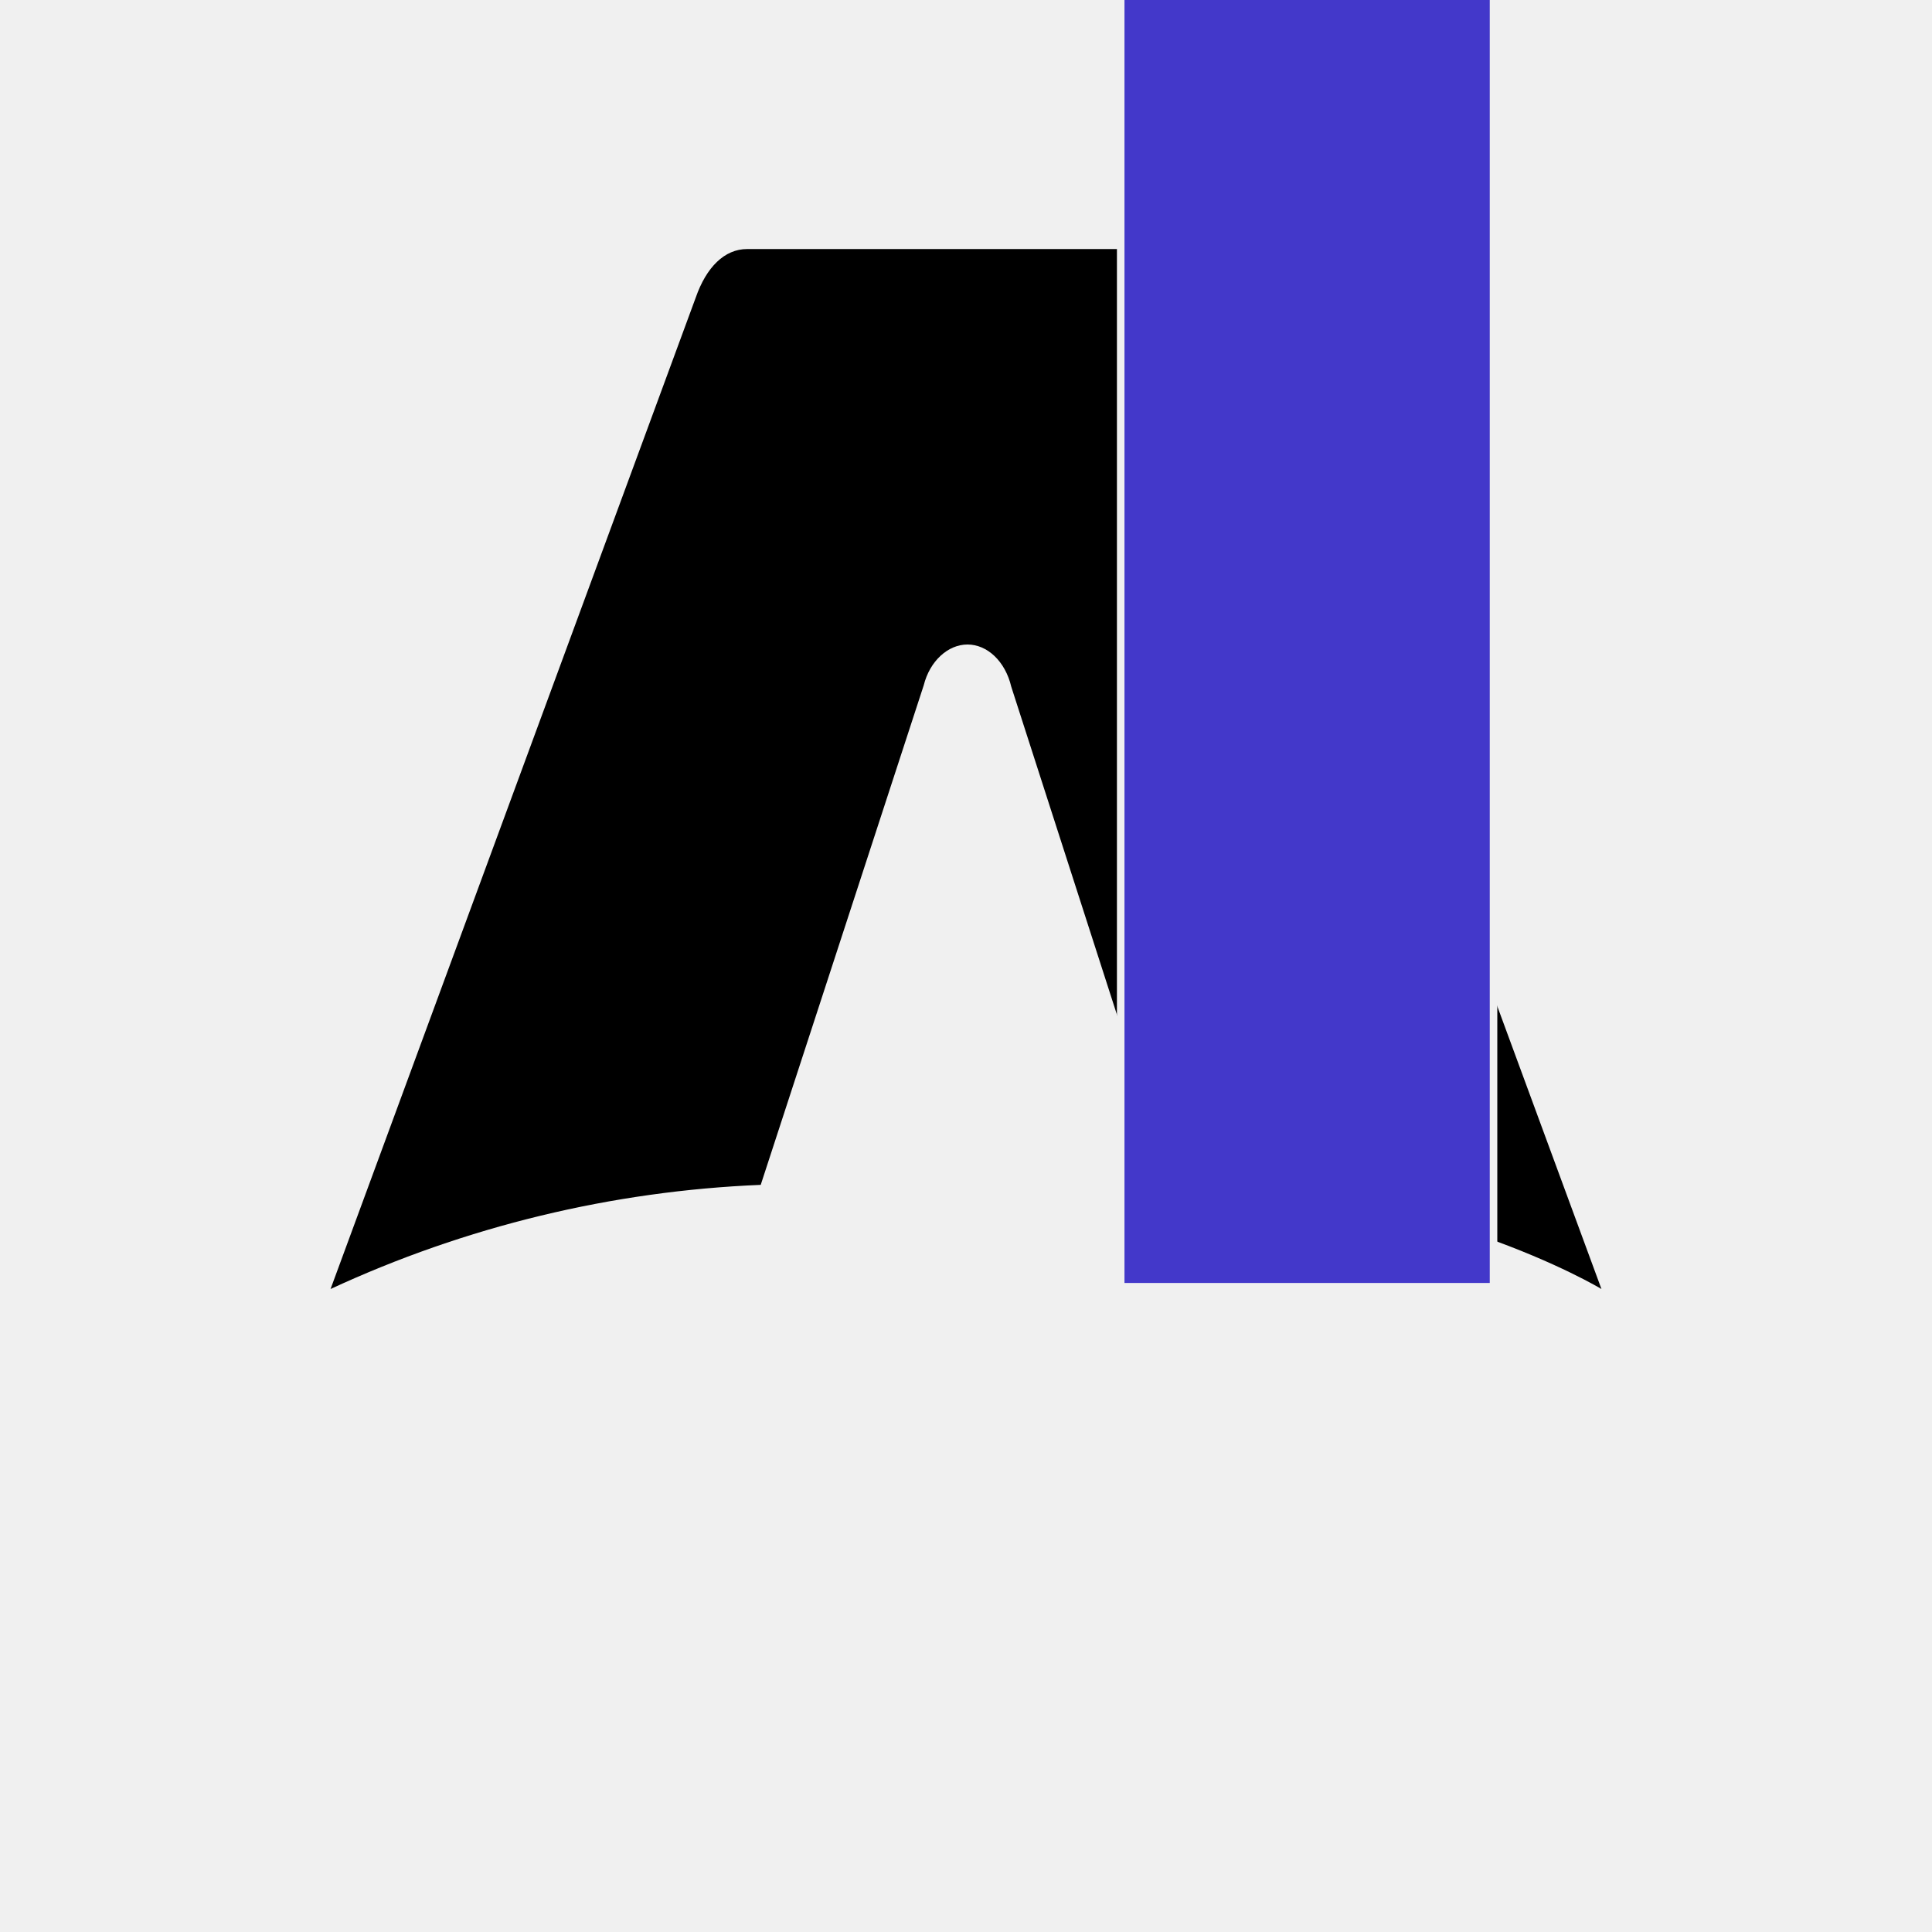
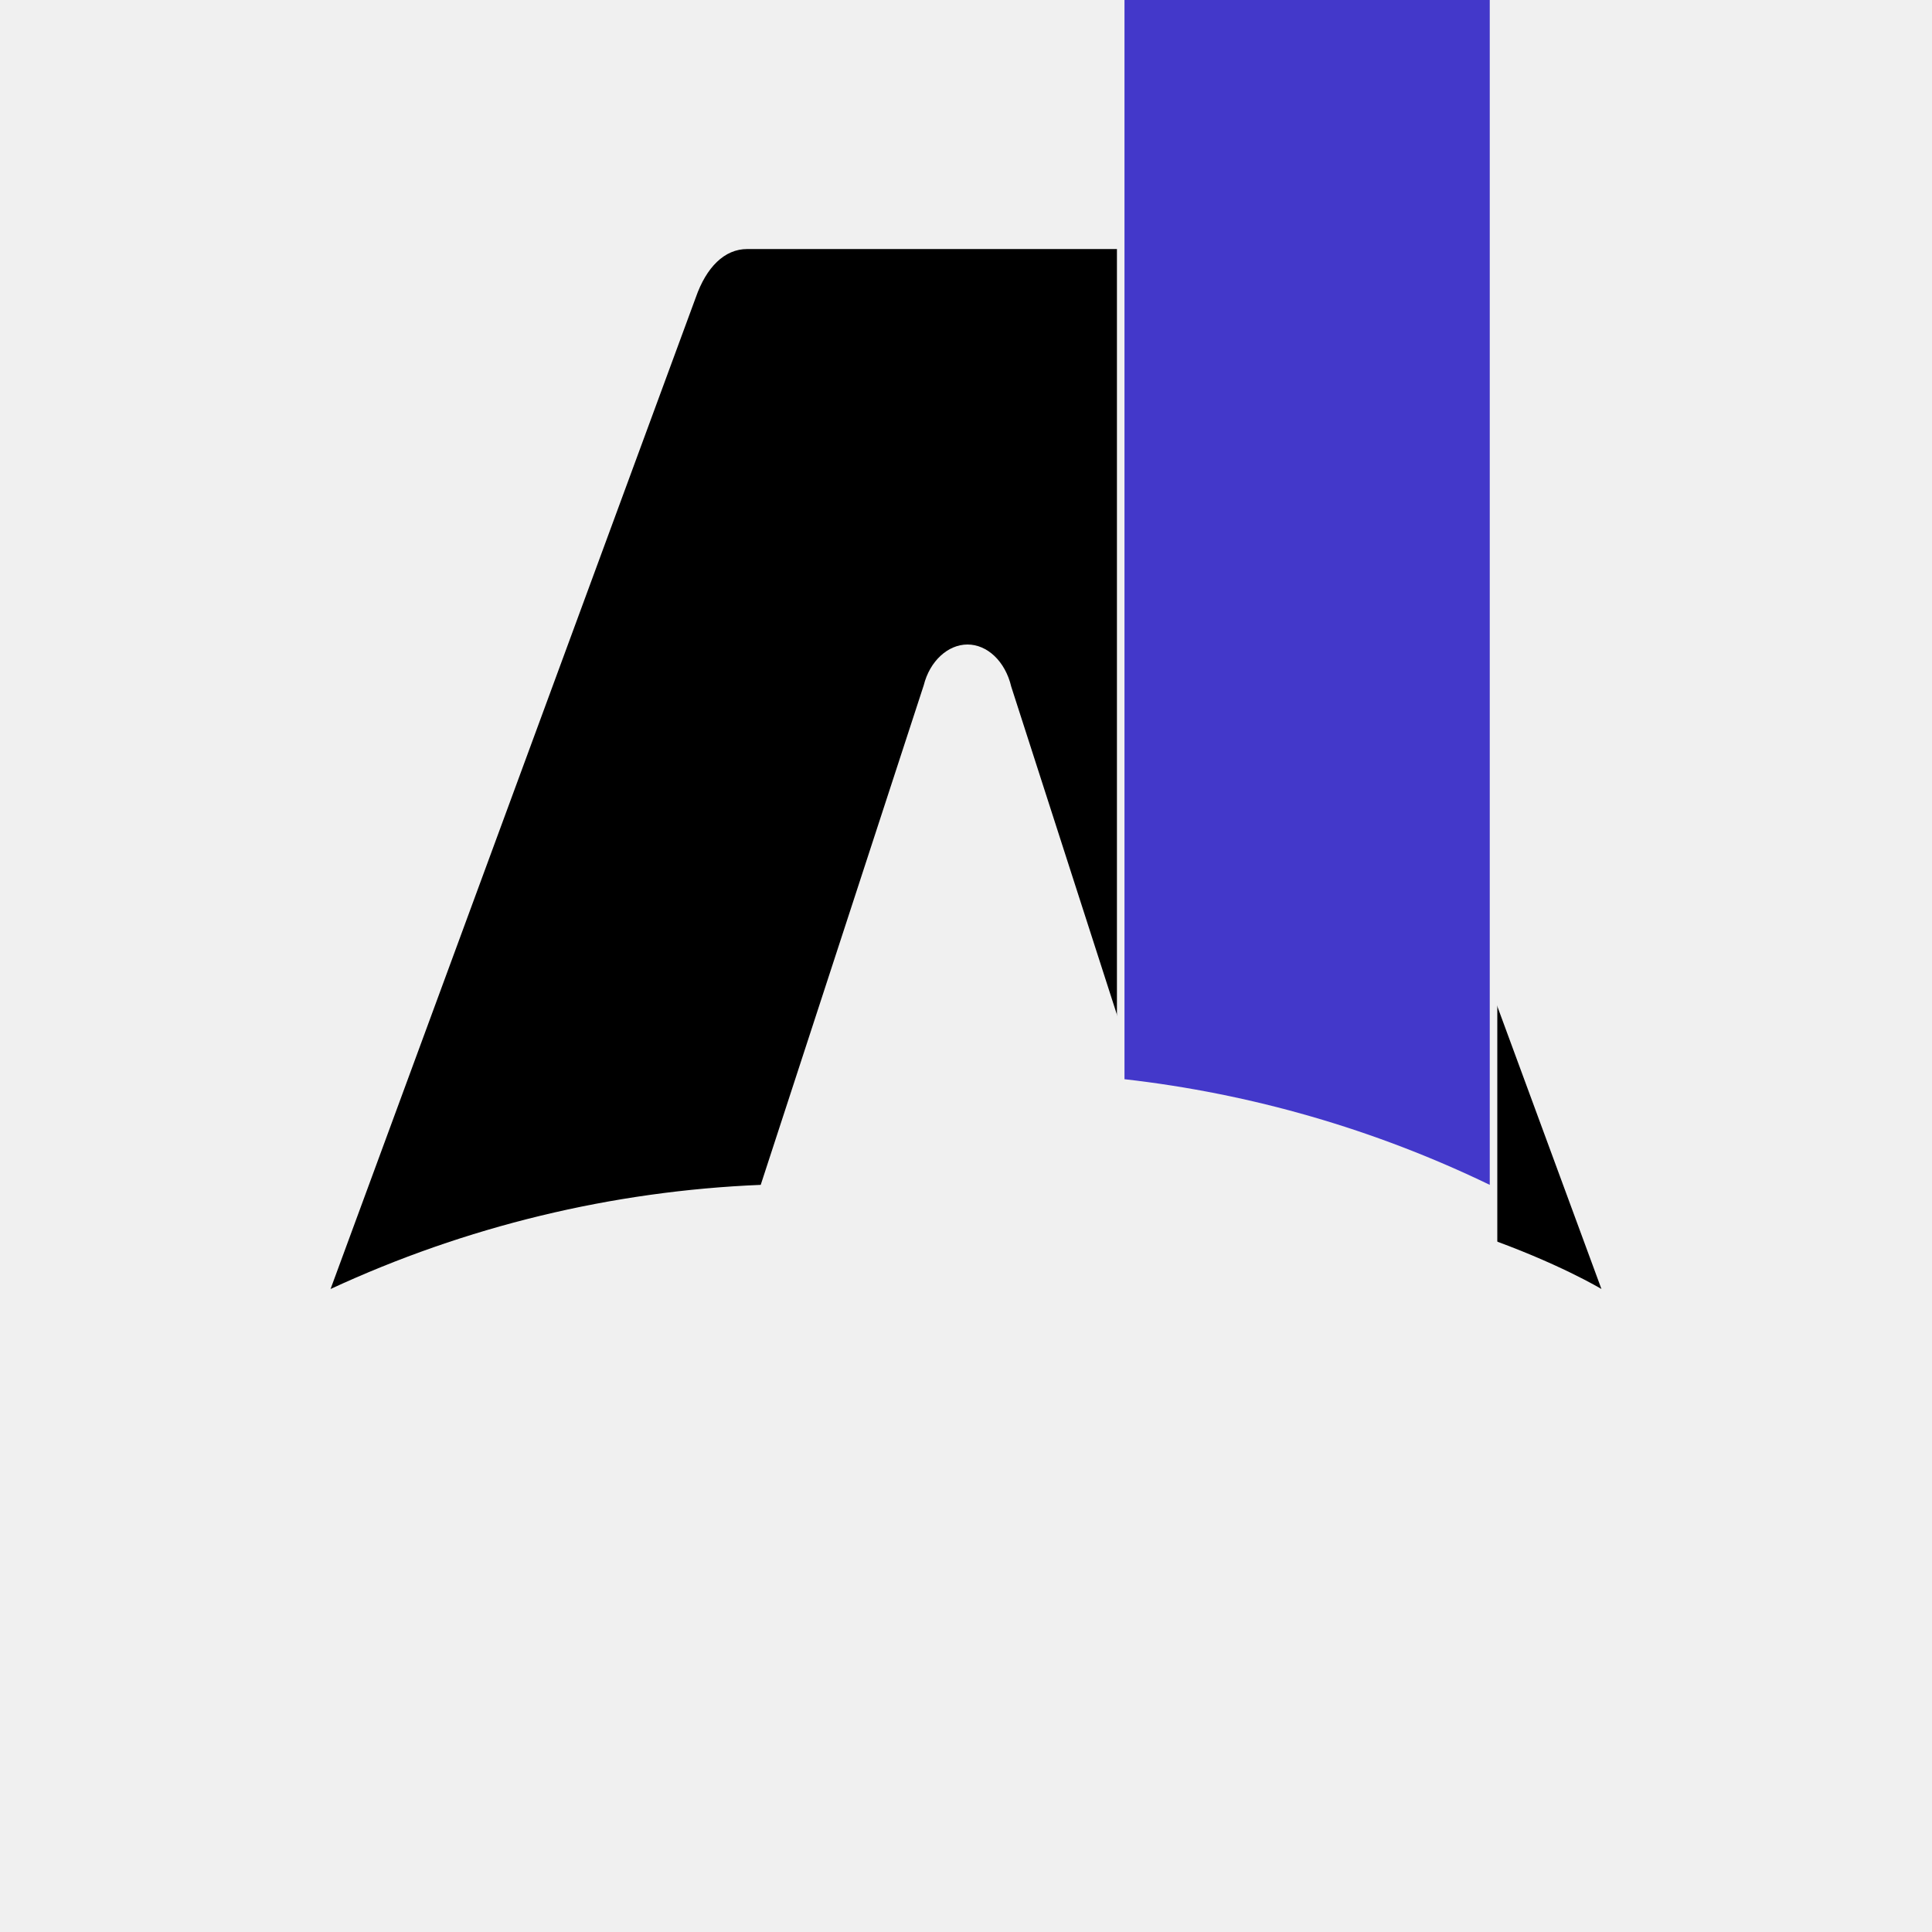
<svg xmlns="http://www.w3.org/2000/svg" fill="none" viewBox="0 0 128 128">
  <defs>
    <path id="a-path" d="M50.4 78.5a75.1 75.1 0 0 0-28.5 6.9l24.2-65.7c.7-2 1.9-3.2 3.4-3.2h29c1.5 0 2.7 1.2 3.4 3.2l24.2 65.7s-11.6-7-28.5-7L67 45.5c-.4-1.7-1.6-2.8-2.9-2.8-1.3 0-2.5 1.1-2.9 2.7L50.4 78.5Z" />
    <mask id="gap-mask">
      <rect x="0" y="0" width="128" height="128" fill="white" />
      <rect x="74" y="-10" width="25.2" height="150" fill="black" />
    </mask>
  </defs>
  <use href="#a-path" class="a-shape" mask="url(#gap-mask)" />
-   <rect x="74.5" y="-5" width="24.2" height="90" class="i-line" />
+   <path d="M 74.5 -5 L 98.7 -5 L 98.7 78.5 a 75.1 75.1 0 0 0 -24.2 -7.0 Z" class="i-line" />
  <style>
        .a-shape { fill: #000; }
        .i-line { fill: #4338ca; }
        @media (prefers-color-scheme: dark) {
            .a-shape { fill: #FFF; }
            .i-line { fill: #818cf8; }
        }
    </style>
</svg>
